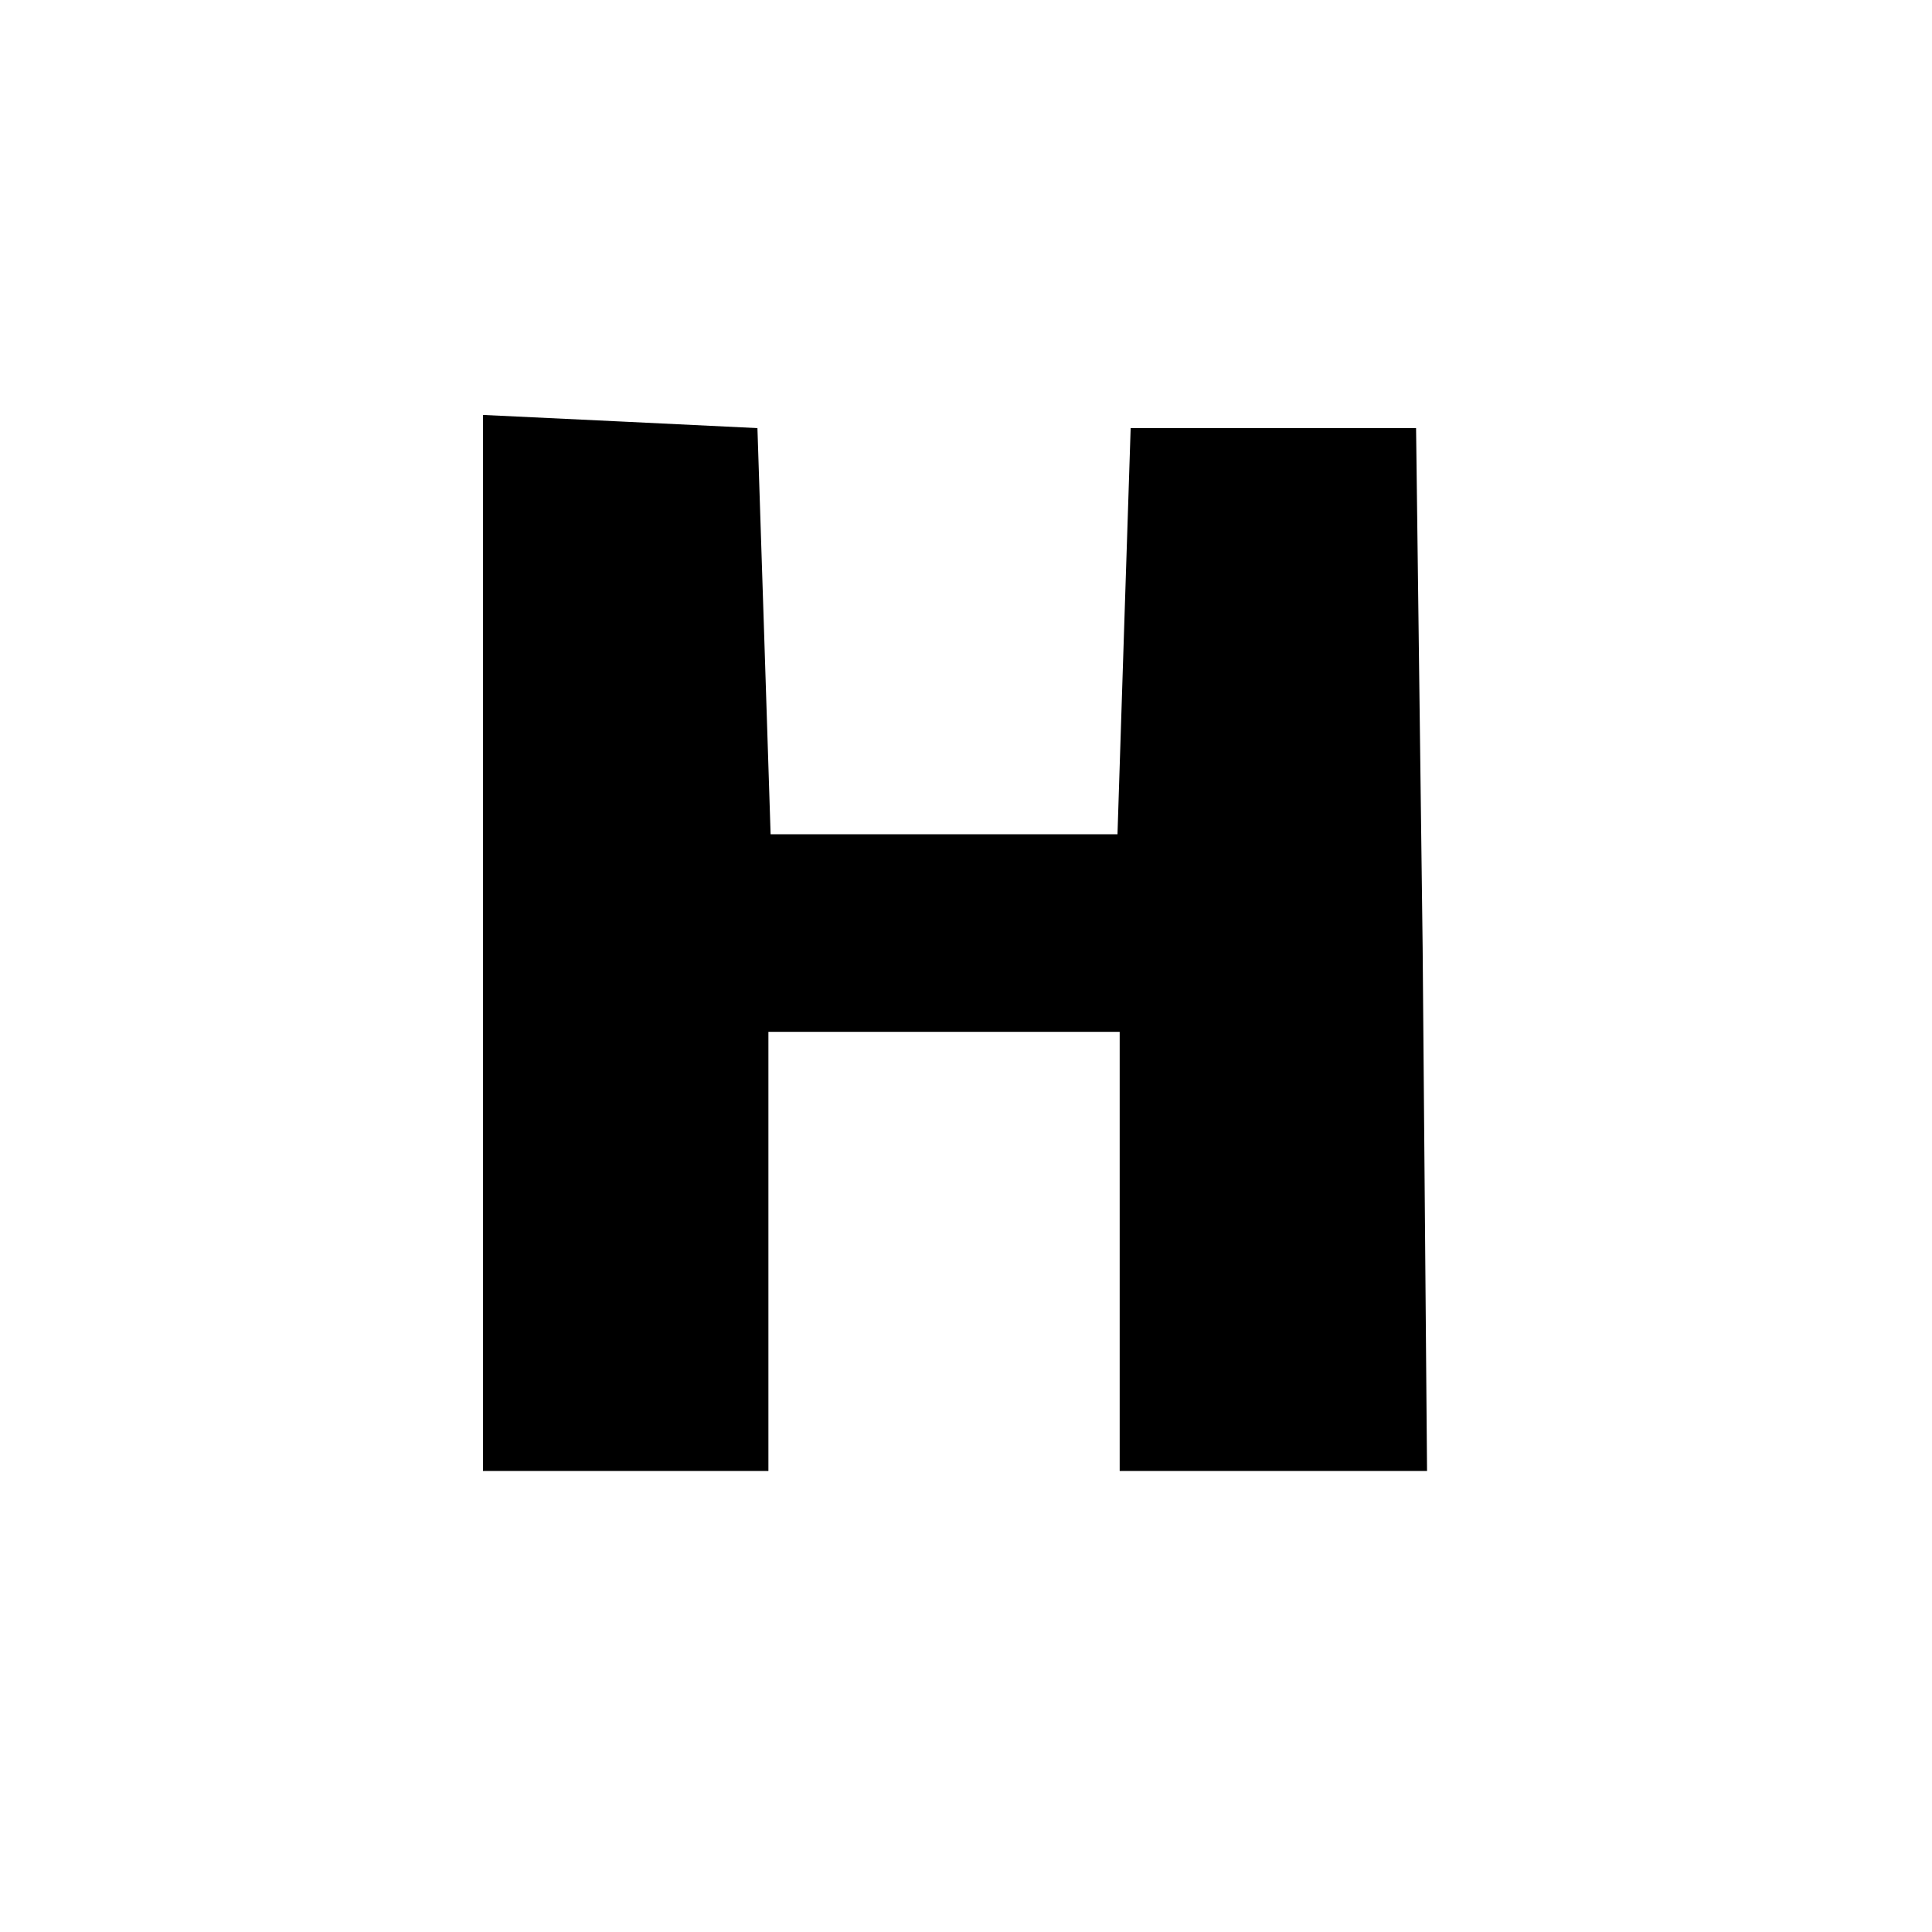
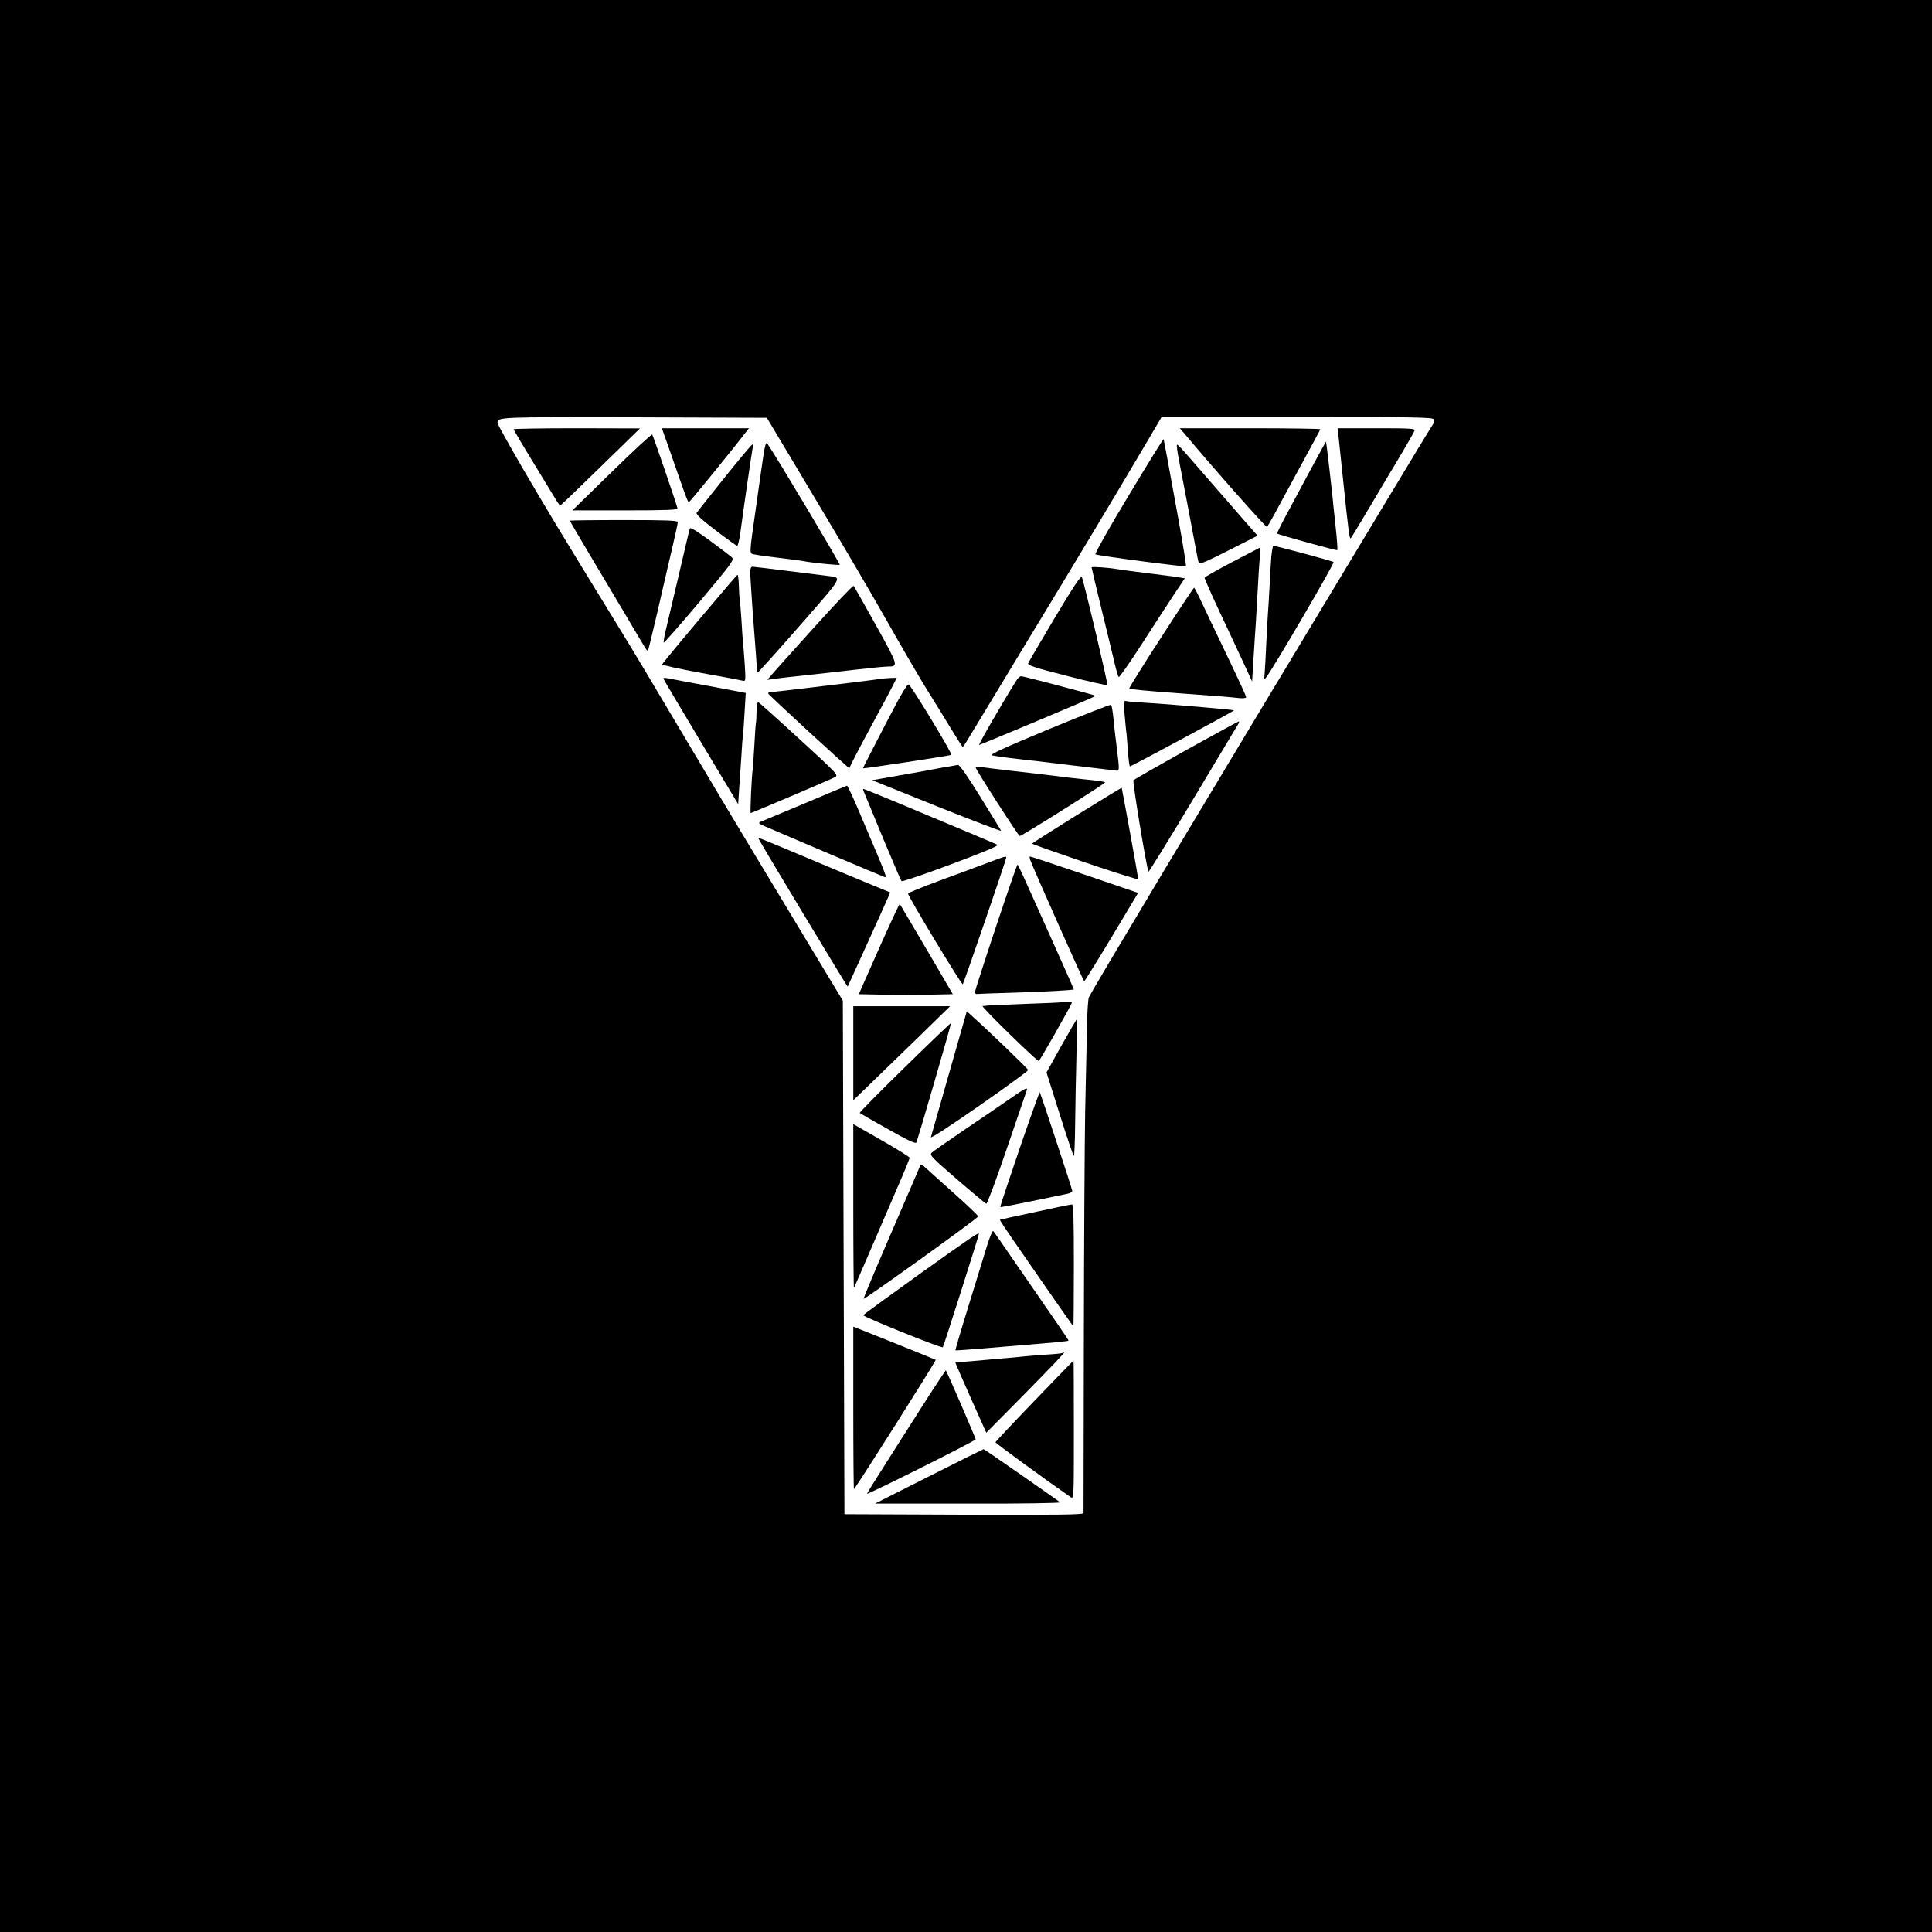
- <svg xmlns="http://www.w3.org/2000/svg" version="1.0" width="88pt" height="88pt" viewBox="0 0 88 88" preserveAspectRatio="xMidYMid meet">
-   <g transform="translate(0,88) scale(0.1,-0.1)" fill="#000000" stroke="none">
-     <path d="M220 450 l0 -240 65 0 65 0 0 100 0 100 80 0 80 0 0 -100 0 -100 70 0 70 0 -2 238 -3 237 -65 0 -65 0 -3 -92 -3 -93 -79 0 -79 0 -3 93 -3 92 -62 3 -63 3 0 -241z" />
+ <svg xmlns="http://www.w3.org/2000/svg" version="1.0" width="1200pt" height="1200pt" viewBox="0 0 1200 1200" preserveAspectRatio="xMidYMid meet">
+   <g transform="translate(0,1200) scale(0.1,-0.1)" fill="#000000" stroke="none">
+     <path d="M0 6000 l0 -6000 6000 0 6000 0 0 6000 0 6000 -6000 0 -6000 0 0 -6000z m5047 2930 c157 -261 363 -612 458 -780 95 -168 208 -362 251 -431 44 -70 111 -179 149 -242 39 -64 72 -116 75 -116 3 0 29 41 59 92 30 50 187 310 349 577 273 449 515 851 737 1227 l90 153 843 0 c743 0 843 -2 848 -15 4 -8 2 -21 -4 -28 -5 -6 -155 -253 -332 -547 -1144 -1898 -1778 -2955 -1807 -3015 -5 -11 -11 -103 -12 -205 -2 -102 -7 -331 -11 -510 -3 -179 -7 -809 -8 -1400 -1 -591 -2 -1081 -2 -1088 0 -10 -152 -12 -742 -10 l-743 3 -5 1595 -5 1595 -136 225 c-443 734 -567 940 -754 1255 -361 608 -395 665 -530 885 -313 510 -422 690 -569 942 -86 148 -156 274 -156 281 0 37 2 37 849 35 l824 -3 284 -475z" />
+     <path d="M3190 9334 c0 -3 52 -92 117 -198 64 -105 128 -210 142 -233 14 -24 28 -43 31 -43 3 1 115 108 250 240 l245 239 -392 1 c-216 0 -393 -3 -393 -6z" />
+     <path d="M4156 9213 c102 -294 116 -333 123 -332 5 0 291 351 354 435 l19 24 -270 0 -271 0 45 -127z" />
+     <path d="M7354 9310 c191 -228 511 -589 516 -583 4 5 24 40 45 78 21 39 50 93 65 120 176 323 220 404 220 409 0 3 -196 6 -436 6 l-436 0 26 -30z" />
+     <path d="M8314 9288 c3 -29 15 -141 26 -248 36 -345 42 -392 50 -383 4 4 58 94 120 198 62 105 148 249 192 322 43 73 81 139 84 148 5 13 -22 15 -236 15 l-242 0 6 -52z" />
+     <path d="M3800 9069 l-245 -239 328 0 c258 0 328 3 325 13 -10 40 -152 453 -157 458 -3 4 -116 -100 -251 -232z" />
+     <path d="M7009 8920 c-121 -200 -211 -361 -205 -363 25 -10 556 -80 562 -74 3 3 -18 133 -46 289 -29 156 -60 330 -71 388 -11 58 -20 108 -22 112 -1 4 -99 -154 -218 -352z" />
+     <path d="M4721 9029 c-18 -129 -40 -285 -49 -347 -12 -86 -13 -115 -4 -121 6 -4 76 -15 155 -24 79 -10 154 -19 166 -22 57 -11 222 -27 227 -23 4 5 -392 669 -447 748 -14 21 -17 8 -48 -211z" />
+     <path d="M8164 9127 c-39 -73 -108 -201 -153 -285 -46 -84 -81 -155 -79 -156 11 -8 370 -107 374 -103 3 3 -2 72 -11 153 -9 82 -18 169 -20 194 -9 83 -37 325 -39 327 0 1 -33 -58 -72 -130z" />
+     <path d="M4500 9033 c-91 -113 -168 -211 -173 -218 -5 -9 31 -43 118 -109 69 -53 129 -96 134 -96 4 0 13 35 19 78 21 157 72 508 77 530 3 12 2 22 -2 21 -5 0 -82 -93 -173 -206z" />
+     <path d="M7310 9224 c0 -12 9 -66 20 -120 29 -148 76 -397 95 -499 9 -49 18 -96 21 -103 3 -9 59 15 184 79 l181 92 -19 21 c-10 12 -115 131 -232 266 -272 313 -250 290 -250 264z" />
+     <path d="M3540 8766 c0 -3 53 -94 118 -203 65 -109 172 -288 237 -398 132 -223 123 -210 130 -203 3 2 29 112 60 244 30 131 70 306 90 389 19 82 35 155 35 162 0 10 -68 13 -335 13 -184 0 -335 -2 -335 -4z" />
+     <path d="M4285 8718 c-3 -7 -32 -130 -65 -273 -34 -143 -70 -298 -81 -343 -11 -46 -19 -88 -17 -93 2 -5 101 109 222 252 211 252 218 262 200 279 -11 9 -72 56 -137 104 -75 55 -119 82 -122 74z" />
+     <path d="M7896 8538 c-3 -40 -8 -125 -11 -188 -3 -63 -8 -137 -10 -165 -2 -27 -7 -111 -10 -185 -3 -74 -8 -155 -10 -180 -4 -42 -3 -44 11 -25 46 60 425 708 417 714 -7 7 -359 101 -374 101 -4 0 -9 -33 -13 -72z" />
+     <path d="M7655 8510 c-93 -49 -171 -93 -173 -98 -1 -5 39 -96 89 -203 93 -198 131 -278 179 -383 l27 -59 7 114 c4 63 9 141 11 174 3 33 7 105 10 160 13 235 16 283 21 333 3 28 4 52 2 52 -2 -1 -79 -41 -173 -90z" />
+     <path d="M4660 8443 c0 -21 7 -123 14 -228 8 -104 18 -235 22 -290 3 -55 8 -101 9 -103 2 -2 119 128 260 289 278 318 268 300 175 312 -25 3 -136 17 -248 31 -112 14 -210 26 -218 26 -10 0 -14 -11 -14 -37z" />
+     <path d="M6780 8476 c0 -3 29 -126 65 -273 36 -148 73 -298 81 -335 9 -37 19 -70 23 -73 4 -2 70 91 145 208 75 117 166 256 201 309 l64 96 -37 6 c-20 4 -109 15 -197 26 -88 11 -171 22 -185 25 -50 9 -160 17 -160 11z" />
+     <path d="M4346 8156 c-127 -150 -231 -277 -233 -282 -2 -5 106 -29 239 -53 134 -24 251 -46 262 -49 17 -5 18 1 12 99 -4 57 -9 120 -11 139 -2 19 -7 85 -10 145 -4 61 -9 119 -11 129 -2 10 -4 47 -5 82 -1 35 -5 64 -8 64 -3 0 -109 -124 -235 -274z" />
+     <path d="M6552 8164 c-88 -148 -163 -276 -166 -284 -5 -12 41 -27 240 -78 136 -35 249 -60 252 -57 5 5 -140 620 -158 669 -5 14 -45 -45 -168 -250z" />
+     <path d="M5070 8118 c-124 -137 -243 -270 -265 -295 l-39 -46 44 7 c25 3 108 13 185 21 77 8 218 24 313 35 95 11 188 20 205 20 69 0 69 2 -72 256 -73 132 -136 242 -139 245 -4 4 -108 -106 -232 -243z" />
+     <path d="M7211 8039 c-111 -171 -200 -313 -197 -316 4 -4 104 -14 296 -28 199 -14 348 -26 388 -31 23 -2 42 0 42 5 0 9 -38 91 -165 356 -32 66 -79 166 -106 223 -26 56 -50 102 -52 102 -3 0 -96 -140 -206 -311z" />
+     <path d="M6316 7778 c-79 -124 -244 -409 -234 -405 113 44 726 302 724 305 -5 5 -449 122 -463 122 -7 0 -19 -10 -27 -22z" />
+     <path d="M4120 7786 c0 -3 105 -180 233 -394 l232 -387 6 95 c4 52 10 145 14 205 3 61 8 121 10 135 2 14 7 77 10 140 l7 116 -228 43 c-126 23 -241 45 -256 48 -16 3 -28 3 -28 -1z" />
+     <path d="M5475 7784 c-32 -6 -682 -84 -695 -84 -6 0 -10 -4 -8 -8 4 -11 495 -462 502 -462 3 0 6 4 6 8 0 5 54 109 121 233 67 123 132 245 145 272 l24 47 -37 -1 c-21 -1 -47 -3 -58 -5z" />
+     <path d="M5497 7496 c-75 -145 -137 -265 -137 -268 0 -4 526 76 549 83 9 4 -232 403 -263 436 -9 10 -42 -45 -149 -251z" />
+     <path d="M6985 7563 c4 -49 9 -95 10 -104 2 -8 6 -61 10 -117 4 -56 10 -102 13 -102 10 0 650 345 647 348 -4 4 -407 39 -551 47 -60 4 -115 8 -123 11 -11 4 -12 -11 -6 -83z" />
+     <path d="M4699 7583 c0 -32 -2 -66 -4 -75 -2 -9 -6 -74 -10 -145 -4 -70 -9 -135 -10 -143 -6 -34 -17 -270 -12 -270 6 0 493 207 523 223 23 12 17 19 -221 237 -135 124 -250 227 -255 228 -6 2 -10 -21 -11 -55z" />
+     <path d="M6517 7472 c-288 -120 -372 -158 -355 -164 13 -3 88 -14 168 -23 80 -9 195 -22 255 -30 61 -7 155 -18 210 -25 55 -6 112 -13 128 -15 32 -5 32 -11 13 145 -8 63 -18 147 -21 185 -4 39 -10 73 -14 77 -3 4 -176 -64 -384 -150z" />
+     <path d="M7367 7341 c-175 -98 -322 -182 -327 -187 -7 -7 75 -507 93 -568 2 -5 124 193 272 440 148 247 275 459 283 472 8 12 10 22 6 21 -5 -1 -152 -81 -327 -178z" />
+     <path d="M5835 7229 c-55 -11 -172 -32 -259 -47 l-159 -28 402 -162 c221 -88 401 -157 399 -152 -2 4 -59 98 -128 209 -78 127 -130 201 -140 200 -8 -1 -60 -10 -115 -20z" />
+     <path d="M6060 7233 c1 -14 267 -428 274 -426 19 4 534 328 530 334 -2 3 -36 9 -76 13 -40 4 -107 11 -148 16 -72 9 -285 35 -380 45 -93 11 -136 16 -167 21 -18 3 -33 1 -33 -3z" />
+     <path d="M5000 7011 c-141 -59 -265 -111 -275 -115 -17 -7 -14 -11 25 -28 112 -49 727 -310 743 -315 19 -6 19 -8 -148 385 -42 100 -80 182 -84 182 -3 -1 -121 -49 -261 -109z" />
+     <path d="M6688 6937 c-152 -95 -277 -174 -277 -177 -1 -3 148 -55 329 -117 182 -62 330 -108 330 -104 0 11 -101 565 -103 568 -1 1 -127 -76 -279 -170z" />
+     <path d="M5363 7088 c3 -7 56 -134 117 -283 62 -148 115 -274 120 -278 4 -4 143 43 308 105 203 76 297 115 287 121 -8 4 -99 43 -202 86 -104 43 -286 120 -406 170 -120 50 -221 91 -224 91 -3 0 -3 -6 0 -12z" />
+     <path d="M4710 6794 c0 -8 553 -925 555 -922 2 3 231 507 251 554 l13 31 -112 46 c-62 25 -204 85 -317 132 -366 154 -390 164 -390 159z" />
+     <path d="M6135 6641 c-55 -21 -189 -70 -297 -110 -109 -40 -198 -77 -198 -81 0 -18 333 -570 340 -563 7 8 270 773 270 786 0 11 -8 9 -115 -32z" />
+     <path d="M6399 6658 c36 -91 331 -753 335 -753 3 0 80 124 171 275 l164 274 -331 113 c-182 62 -335 113 -340 113 -4 0 -3 -10 1 -22z" />
+     <path d="M6186 6243 c-71 -213 -129 -394 -130 -402 -1 -9 4 -15 9 -15 6 1 105 5 220 8 205 6 385 16 385 21 0 1 -36 83 -80 181 -44 98 -122 272 -173 386 -51 115 -94 208 -97 208 -3 0 -63 -174 -134 -387z" />
+     <path d="M5459 6107 l-125 -282 149 -3 c81 -1 213 -1 291 0 l144 3 -162 277 c-90 153 -165 280 -167 283 -3 2 -61 -123 -130 -278z" />
+     <path d="M6587 5774 c-1 -1 -96 -5 -212 -9 -189 -7 -232 -9 -272 -14 -12 -1 335 -341 349 -341 5 0 189 323 206 362 3 5 -64 7 -71 2z" />
+     <path d="M5300 5458 l0 -292 88 85 c48 46 183 177 300 291 l213 208 -301 0 -300 0 0 -292z" />
+     <path d="M5896 5337 c-60 -210 -111 -390 -114 -400 -2 -10 122 71 300 195 168 117 305 217 304 222 -1 8 -245 243 -356 342 l-25 23 -109 -382z" />
+     <path d="M6592 5504 l-92 -165 82 -260 c45 -142 84 -259 88 -259 3 0 7 91 8 203 1 111 5 302 8 425 3 122 4 222 2 222 -1 0 -45 -75 -96 -166z" />
+     <path d="M5620 5371 c-157 -153 -283 -281 -280 -284 3 -2 81 -48 175 -100 117 -67 172 -92 176 -84 9 16 219 740 216 743 -1 2 -131 -122 -287 -275z" />
+     <path d="M6275 5177 c-49 -34 -175 -121 -280 -191 -104 -71 -198 -136 -207 -145 -16 -15 -6 -26 156 -166 95 -82 177 -150 182 -152 5 -2 63 153 128 344 65 191 121 353 123 360 9 23 -11 14 -102 -50z" />
+     <path d="M6332 4863 c-67 -196 -121 -358 -119 -360 3 -2 92 15 198 37 107 22 206 43 222 46 15 3 27 11 27 17 0 12 -197 607 -202 613 -2 1 -59 -157 -126 -353z" />
+     <path d="M5300 4507 c0 -281 2 -508 4 -506 2 2 45 101 96 219 51 118 128 297 171 397 44 100 79 186 79 192 0 5 -79 54 -175 109 l-175 100 0 -511z" />
+     <path d="M5713 4754 c-4 -10 -85 -199 -180 -418 -95 -220 -171 -401 -169 -403 6 -6 713 502 712 512 -1 5 -66 68 -146 139 -80 71 -159 143 -177 159 -30 28 -33 29 -40 11z" />
+     <path d="M6430 4472 c-118 -25 -217 -47 -219 -48 -2 -2 32 -54 75 -116 89 -130 375 -541 381 -547 1 -2 3 167 3 377 0 299 -3 382 -12 381 -7 0 -110 -21 -228 -47z" />
+     <path d="M6131 4264 c-17 -55 -68 -223 -115 -374 -47 -151 -83 -276 -82 -277 1 -2 81 4 177 12 170 14 236 20 369 31 80 6 154 14 157 17 1 2 -28 45 -64 97 -36 52 -140 203 -231 335 -91 132 -168 244 -173 249 -4 4 -21 -36 -38 -90z" />
+     <path d="M5715 4089 c-192 -138 -351 -253 -353 -258 -3 -9 486 -207 494 -199 5 5 224 693 224 704 0 12 -44 -18 -365 -247z" />
+     <path d="M5300 3253 c0 -278 2 -504 4 -502 22 23 513 800 508 803 -6 3 -285 116 -464 187 l-48 19 0 -507z" />
+     <path d="M6599 3596 c-2 -2 -49 -7 -104 -10 -55 -4 -116 -9 -135 -11 -19 -2 -66 -7 -105 -10 -38 -3 -90 -7 -115 -10 -25 -2 -81 -7 -125 -11 -44 -3 -81 -7 -81 -7 -1 -1 42 -100 95 -219 l97 -217 185 187 c227 230 305 312 298 312 -3 0 -8 -2 -10 -4z" />
+     <path d="M6425 3299 c-132 -137 -241 -253 -242 -257 -1 -5 290 -218 467 -341 20 -13 20 -10 20 418 0 237 -1 431 -2 430 -2 0 -111 -113 -243 -250z" />
+     <path d="M5771 3333 c-55 -87 -165 -259 -244 -383 -79 -124 -143 -226 -142 -228 5 -6 675 329 675 338 0 8 -178 420 -185 428 -1 2 -48 -68 -104 -155z" />
+     <path d="M5770 2830 l-335 -169 579 0 c326 -1 576 3 570 8 -16 14 -471 331 -475 330 -2 0 -155 -76 -339 -169z" />
  </g>
</svg>
